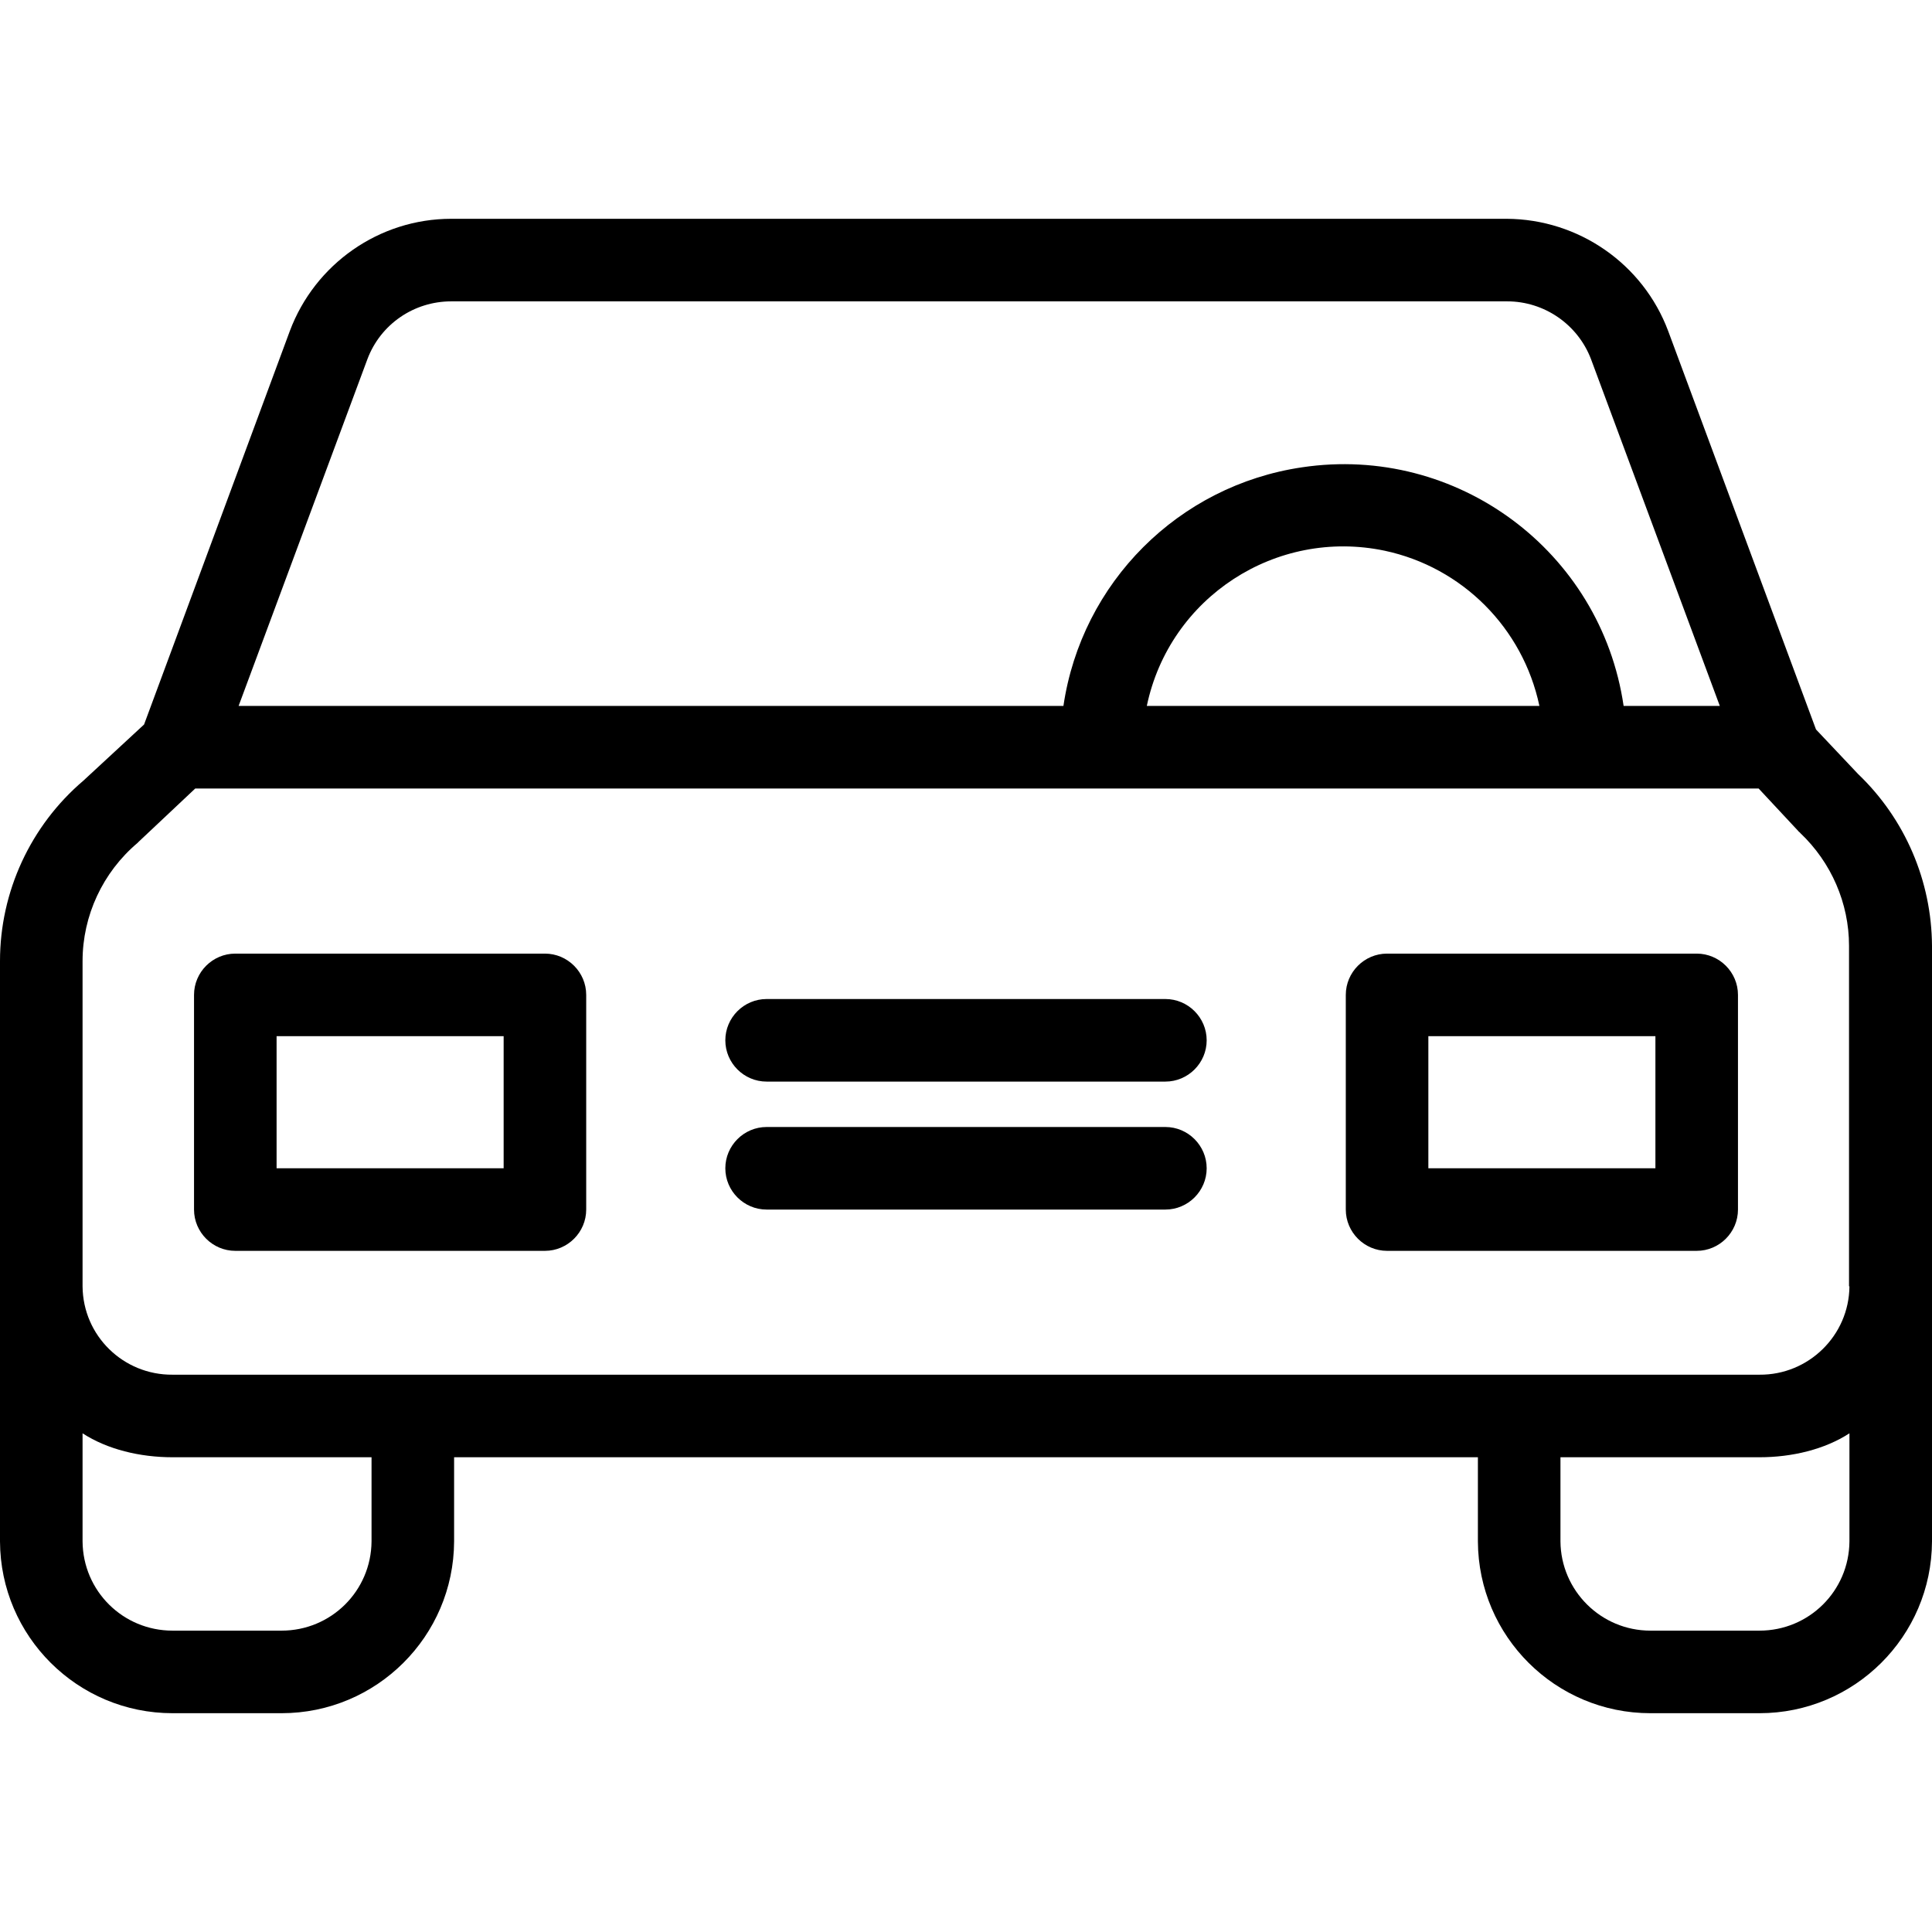
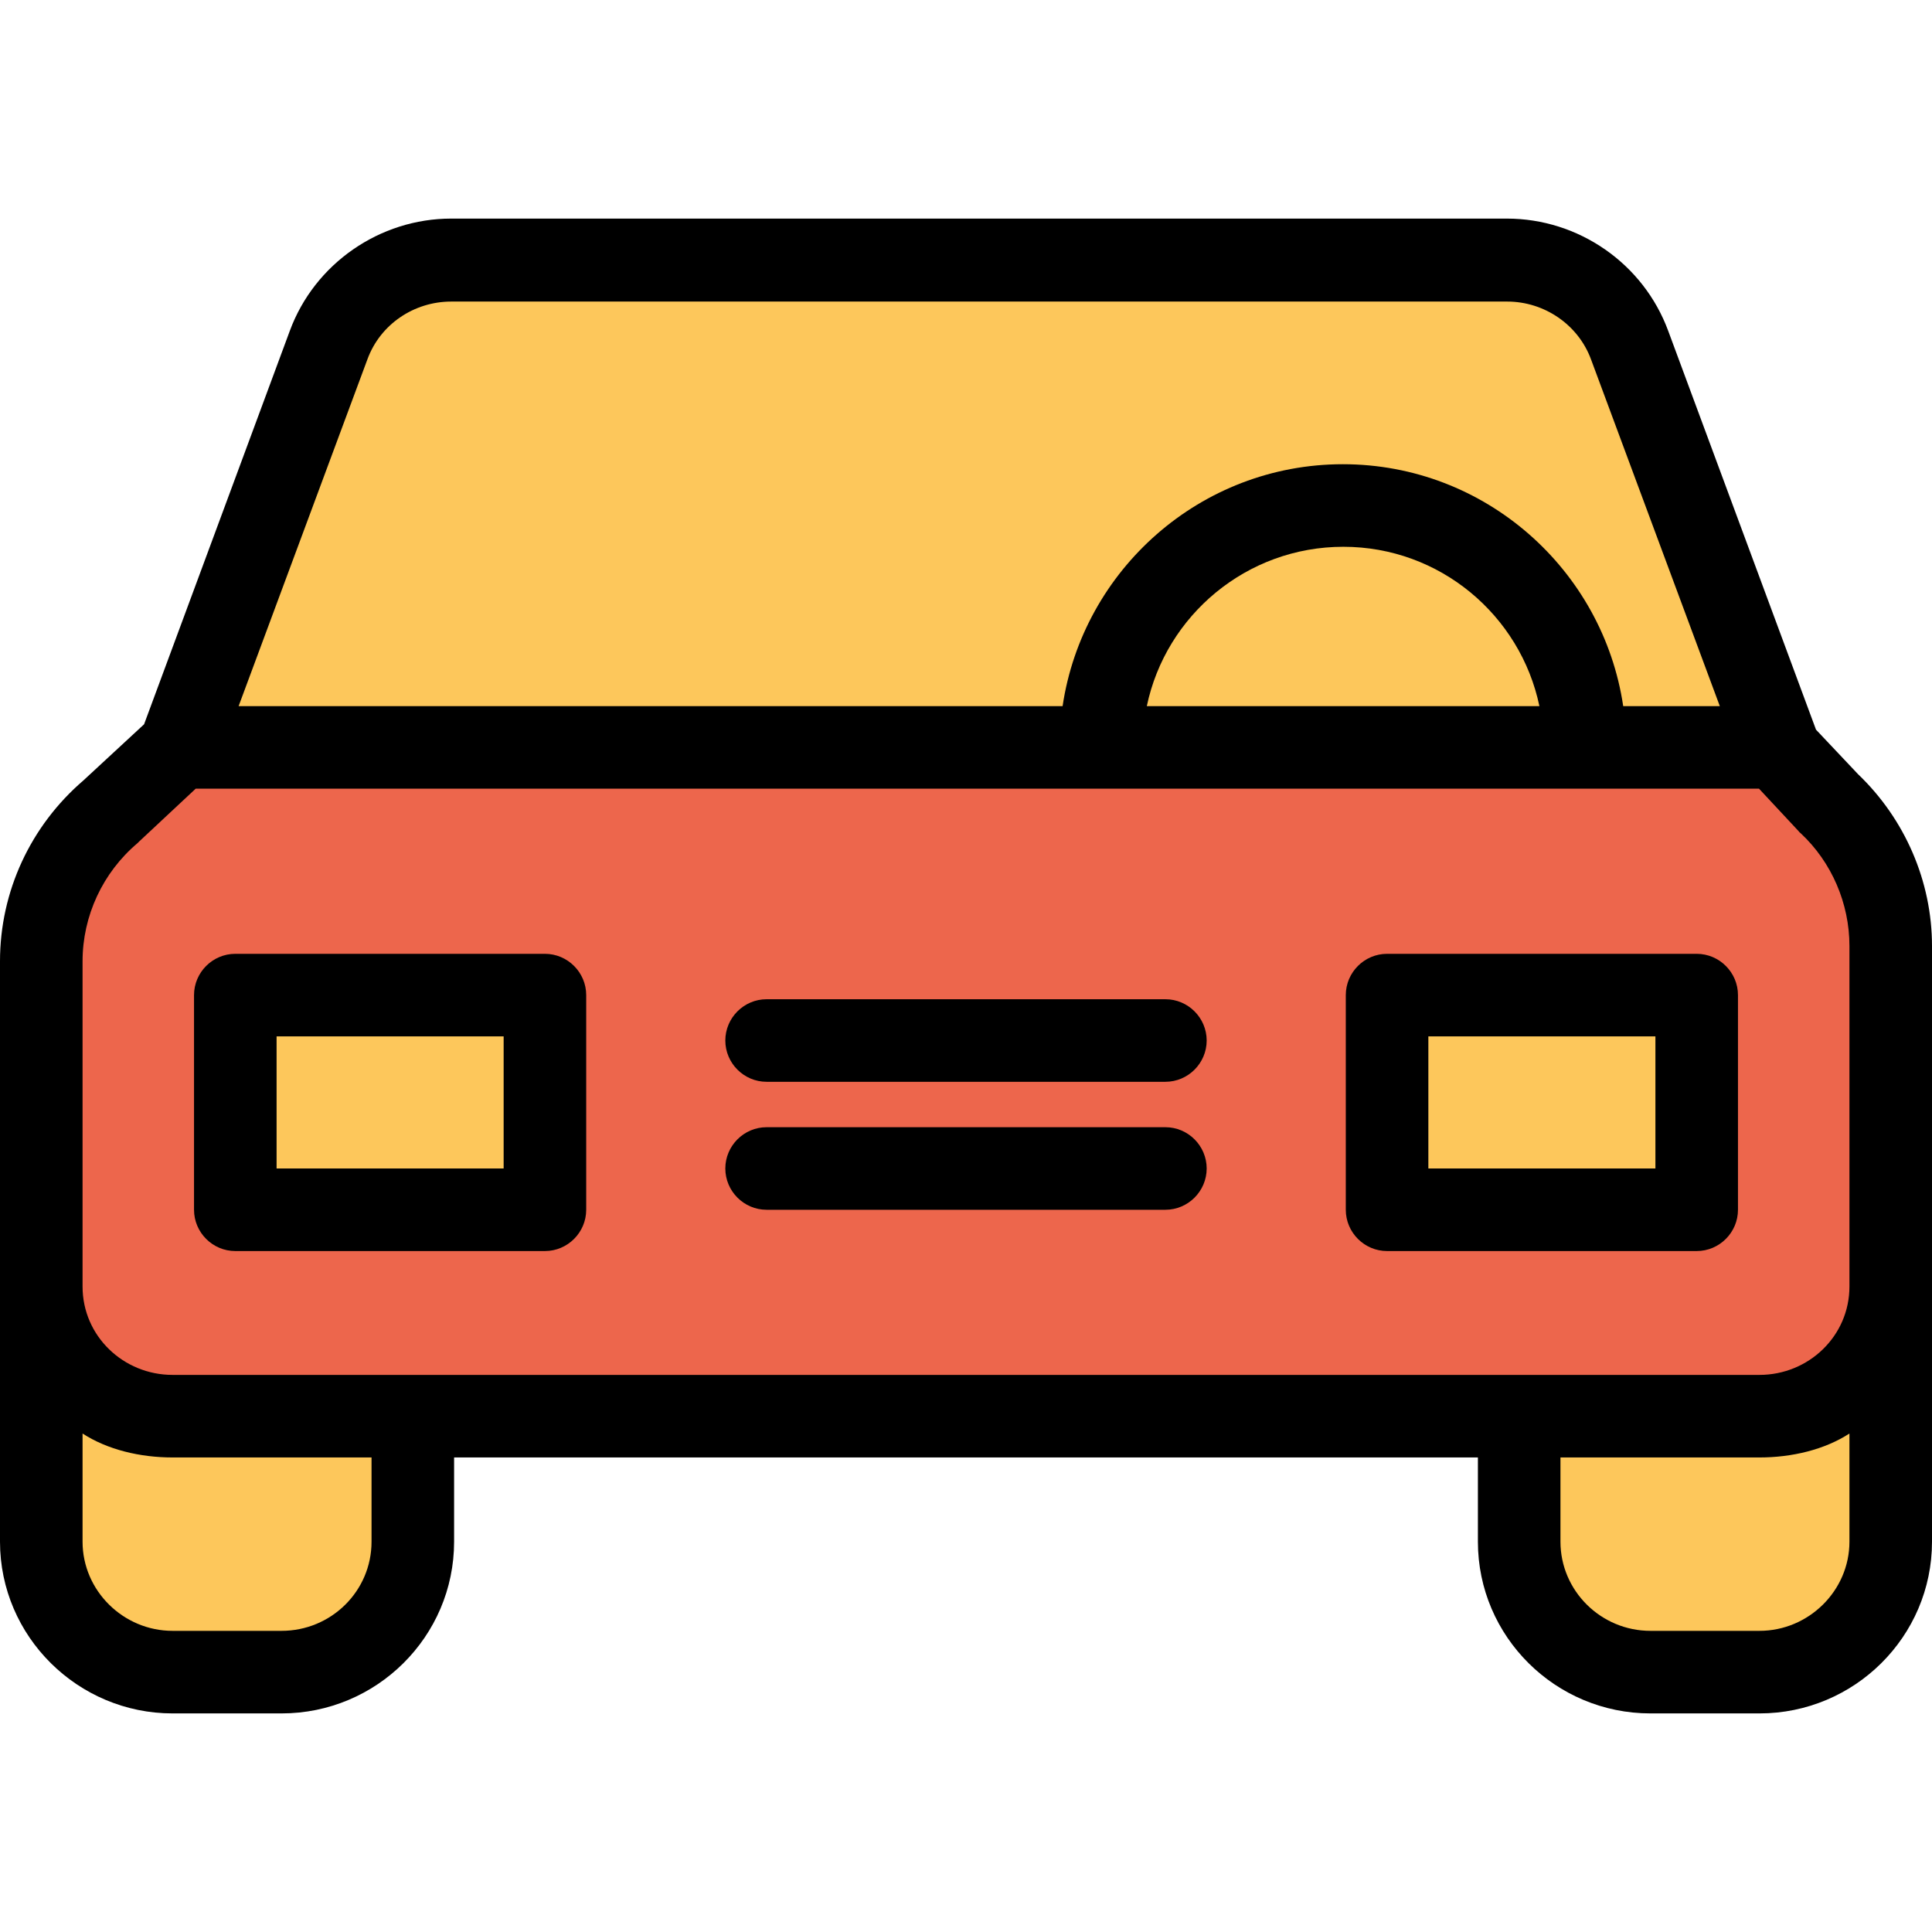
<svg xmlns="http://www.w3.org/2000/svg" version="1.1" id="Capa_1" x="0px" y="0px" viewBox="0 0 468 468" style="enable-background:new 0 0 468 468;" xml:space="preserve">
+   <path style="fill:#FDC75B;" d="M457.8,311.65v61.8c0,17.5-14.2,31.7-31.7,31.7h-26.4c-17.5,0-31.7-14.2-31.7-31.7v-29.6v-0.5h58.1  C443.7,343.35,457.8,329.15,457.8,311.65z" />
+   <path style="fill:#ED664C;" d="M457.8,303.75v7.9c0,17.5-14.2,31.7-31.7,31.7H368H99.9H41.8c-17.5,0-31.7-14.2-31.7-31.7v-21.1  v-57.7c0-13.9,6.1-27.2,16.8-36.2l16.5-15.3h223.3h117.2h47v0.5l12,12.9c9.5,9,14.9,21.5,14.9,34.5L457.8,303.75L457.8,303.75z   M411.4,293.15v-51.7h-75.5v51.7H411.4z M132.1,293.15v-51.7H56.6v51.7H132.1z" />
  <g>
-     <g>
-       <path d="M450.1,187.5l-10.2-10.8l-35.8-96.5C398,63.9,382.4,53.1,365,53H109.3c-17.4,0-33,10.9-39.1,27.2l-35.3,95.3l-14.7,13.6    C7.4,200,0,216,0,232.8v140.6c0.1,23,18.8,41.6,41.8,41.6h26.4c23,0,41.7-18.6,41.8-41.6V353h248v20.4c0.1,23,18.8,41.6,41.8,41.6    h26.4c23,0,41.7-18.6,41.8-41.6V229.1C467.9,213.4,461.5,198.4,450.1,187.5z M89,87c3.2-8.5,11.3-14,20.3-14h255.8    c9,0,17.1,5.6,20.3,14l31.2,84h-23.3c-5.5-37.5-40.4-63.4-77.9-57.8c-29.9,4.4-53.4,27.9-57.8,57.8H57.8L89,87z M372.9,171h-95.1    c5.5-26.3,31.3-43.1,57.6-37.6C354.2,137.4,368.9,152.1,372.9,171z M90,373.4c-0.1,12-9.8,21.6-21.8,21.6H41.8    c-12,0-21.7-9.6-21.8-21.6v-26.2c6,3.9,13.9,5.8,21.8,5.8H90V373.4z M448,373.4c-0.1,12-9.8,21.6-21.8,21.6h-26.4    c-12,0-21.7-9.7-21.8-21.6V353h48.2c7.9,0,15.8-1.9,21.8-5.8V373.4z M426.2,333H41.8c-11.9,0.1-21.7-9.4-21.8-21.4v-78.8    c0-11,4.9-21.5,13.3-28.6c0.1-0.1,0.3-0.3,0.4-0.4L47.3,191H426l9.6,10.3c0.1,0.2,0.4,0.3,0.5,0.5c7.5,7.1,11.8,17,11.8,27.3v82.5    h0.1C447.9,323.5,438.1,333.1,426.2,333z" />
-     </g>
+     <path style="fill:#FDC75B;" d="M394.8,83.65l36.2,97.6h-47c0-32.2-26.4-58.6-58.6-58.6s-58.6,26.4-58.6,58.6H43.4l36.2-97.6   c4.6-12.4,16.4-20.6,29.7-20.6h255.8C378.3,63.05,390.1,71.25,394.8,83.65z" />
+     <rect x="335.9" y="241.45" style="fill:#FDC75B;" width="75.5" height="51.7" />
+     <path style="fill:#FDC75B;" d="M383.9,181.25H266.7c0-32.2,26.4-58.6,58.6-58.6S383.9,149.05,383.9,181.25z" />
+     <rect x="56.6" y="241.45" style="fill:#FDC75B;" width="75.5" height="51.7" />
+     <path style="fill:#FDC75B;" d="M99.9,343.85v29.6c0,17.5-14.2,31.7-31.7,31.7H41.8c-17.5,0-31.7-14.2-31.7-31.7v-61.8   c0,17.5,14.2,31.7,31.7,31.7h58.1C99.9,343.35,99.9,343.85,99.9,343.85z" />
  </g>
-   <g>
-     <g>
-       <path d="M132,231H57c-5.5,0-10,4.5-10,10v52c0,5.5,4.5,10,10,10h75c5.5,0,10-4.5,10-10v-52C142,235.5,137.5,231,132,231z M122,283    H67v-32h55V283z" />
-     </g>
-   </g>
-   <g>
-     <g>
-       <path d="M411,231h-75c-5.5,0-10,4.5-10,10v52c0,5.5,4.5,10,10,10h75c5.5,0,10-4.5,10-10v-52C421,235.5,416.5,231,411,231z     M401,283h-55v-32h55V283z" />
-     </g>
-   </g>
-   <g>
-     <g>
-       <path d="M282.3,273h-96.6c-5.5,0-10,4.5-10,10s4.5,10,10,10h96.6c5.5,0,10-4.5,10-10S287.8,273,282.3,273z" />
-     </g>
-   </g>
-   <g>
-     <g>
-       <path d="M282.3,242h-96.6c-5.5,0-10,4.5-10,10s4.5,10,10,10h96.6c5.5,0,10-4.5,10-10S287.8,242,282.3,242z" />
-     </g>
-   </g>
+   <path d="M439.9,176.75l-35.8-96.6c-6-16.3-21.7-27.2-39.1-27.2H109.3c-17.3,0-33.1,10.9-39.1,27.2l-35.3,95.3l-14.7,13.6  c-12.8,11-20.2,26.9-20.2,43.8v78.8v61.8c0,23,18.9,41.6,41.8,41.6h26.4c23,0,41.8-18.6,41.8-41.6v-20.4h248v20.4  c0,23,18.8,41.6,41.8,41.6h26.4c23,0,41.8-18.6,41.8-41.6v-61.8v-82.5c0-15.7-6.6-30.8-17.9-41.6L439.9,176.75z M89,87.05  c3.1-8.5,11.3-14,20.3-14h255.8c9,0,17.2,5.6,20.3,14l31.2,84h-23.4c-4.9-33-33.4-58.6-67.9-58.6s-63,25.6-67.9,58.6H57.8L89,87.05z   M372.9,171.05h-95.1c4.6-22,24.2-38.6,47.6-38.6S368.3,149.05,372.9,171.05z M90,373.45c0,12-9.8,21.6-21.8,21.6H41.8  c-11.9,0-21.8-9.7-21.8-21.6v-26.2c6,3.9,13.9,5.8,21.8,5.8H90V373.45z M426.2,395.05h-26.4c-12,0-21.8-9.7-21.8-21.6v-20.4h48.2  c7.9,0,15.8-1.9,21.8-5.8v26.2C448,385.35,438.1,395.05,426.2,395.05z M426.2,333.05H41.8c-11.9,0-21.8-9.4-21.8-21.4v-78.8  c0-11,4.9-21.5,13.3-28.6c0.1-0.1,0.3-0.3,0.4-0.4l13.7-12.8h378.7l9.6,10.3c0.1,0.2,0.4,0.4,0.5,0.5c7.5,7,11.8,17,11.8,27.3v82.5  C448,323.65,438.1,333.05,426.2,333.05z" />
+   <path d="M142,241.05c0-5.5-4.5-10-10-10H57c-5.5,0-10,4.5-10,10v52c0,5.5,4.5,10,10,10h75c5.5,0,10-4.5,10-10V241.05z M122,283.05  H67v-32h55V283.05z" />
+   <path d="M421,241.05c0-5.5-4.5-10-10-10h-75c-5.5,0-10,4.5-10,10v52c0,5.5,4.5,10,10,10h75c5.5,0,10-4.5,10-10V241.05z M401,283.05  h-55v-32h55V283.05z" />
+   <path d="M282.3,273.05h-96.6c-5.5,0-10,4.5-10,10s4.5,10,10,10h96.6c5.5,0,10-4.5,10-10S287.8,273.05,282.3,273.05z" />
+   <path d="M282.3,242.05h-96.6c-5.5,0-10,4.5-10,10s4.5,10,10,10h96.6c5.5,0,10-4.5,10-10S287.8,242.05,282.3,242.05z" />
  <g>
</g>
  <g>
</g>
  <g>
</g>
  <g>
</g>
  <g>
</g>
  <g>
</g>
  <g>
</g>
  <g>
</g>
  <g>
</g>
  <g>
</g>
  <g>
</g>
  <g>
</g>
  <g>
</g>
  <g>
</g>
  <g>
</g>
</svg>
